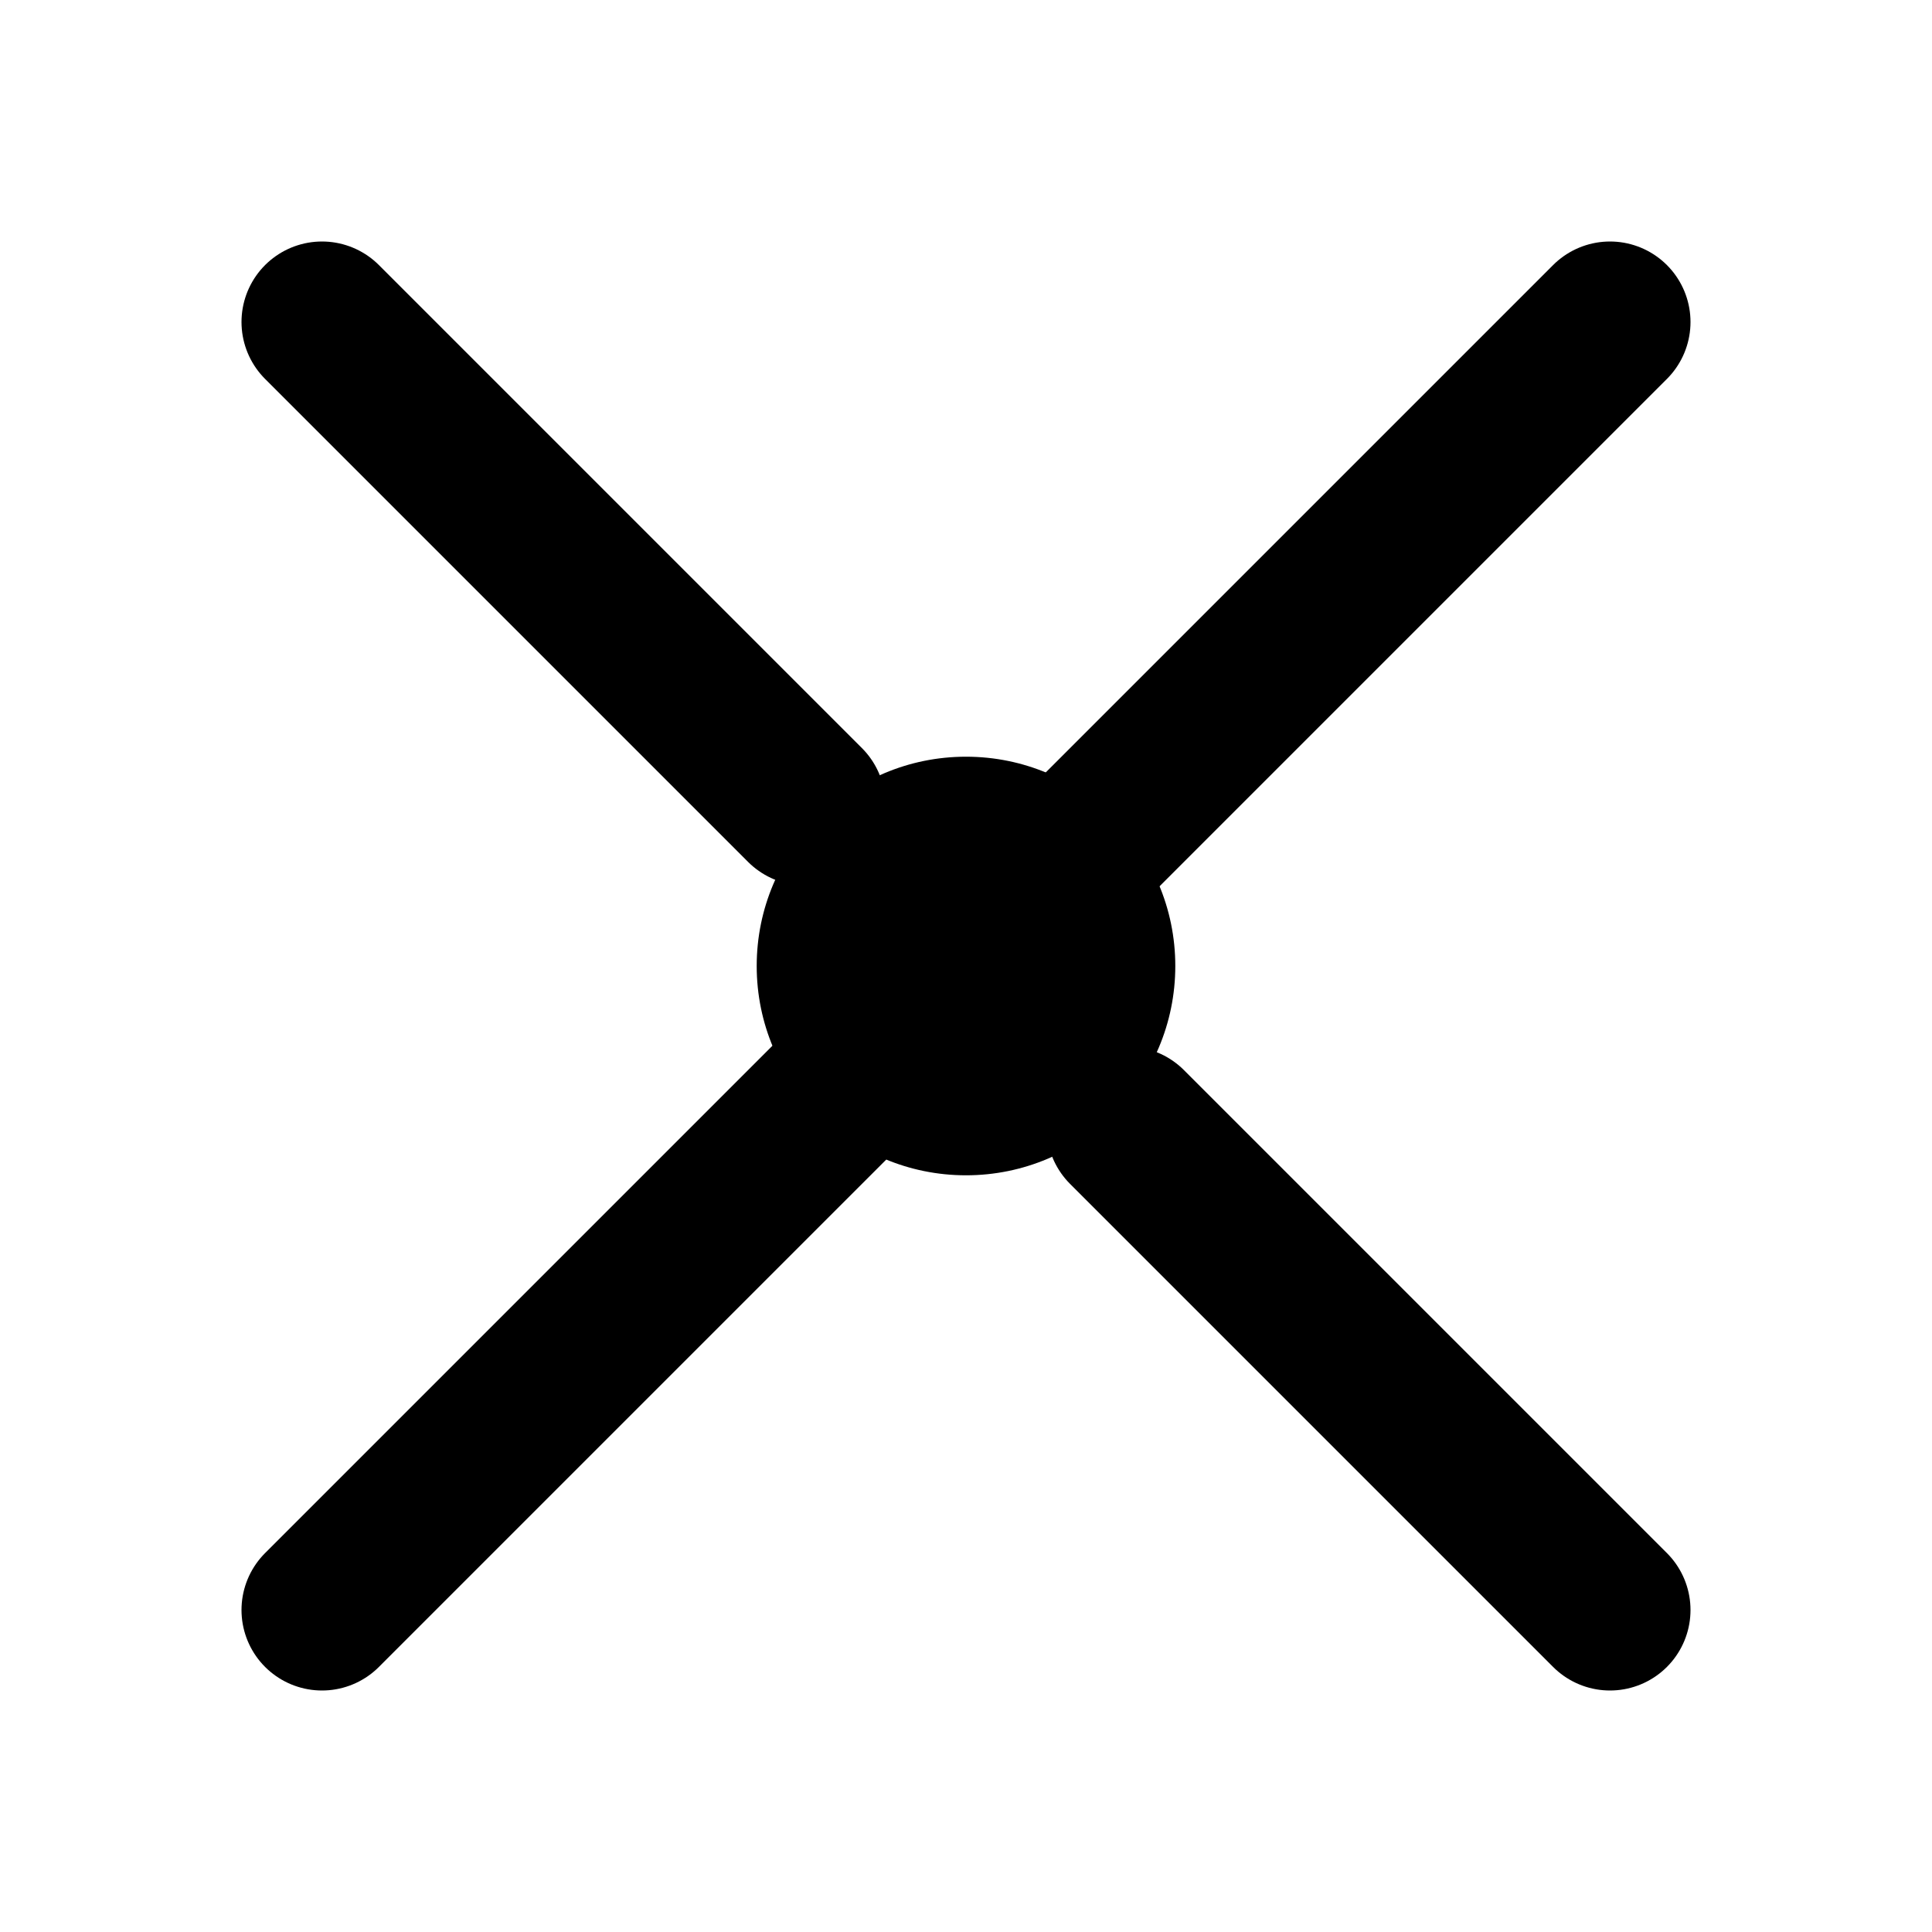
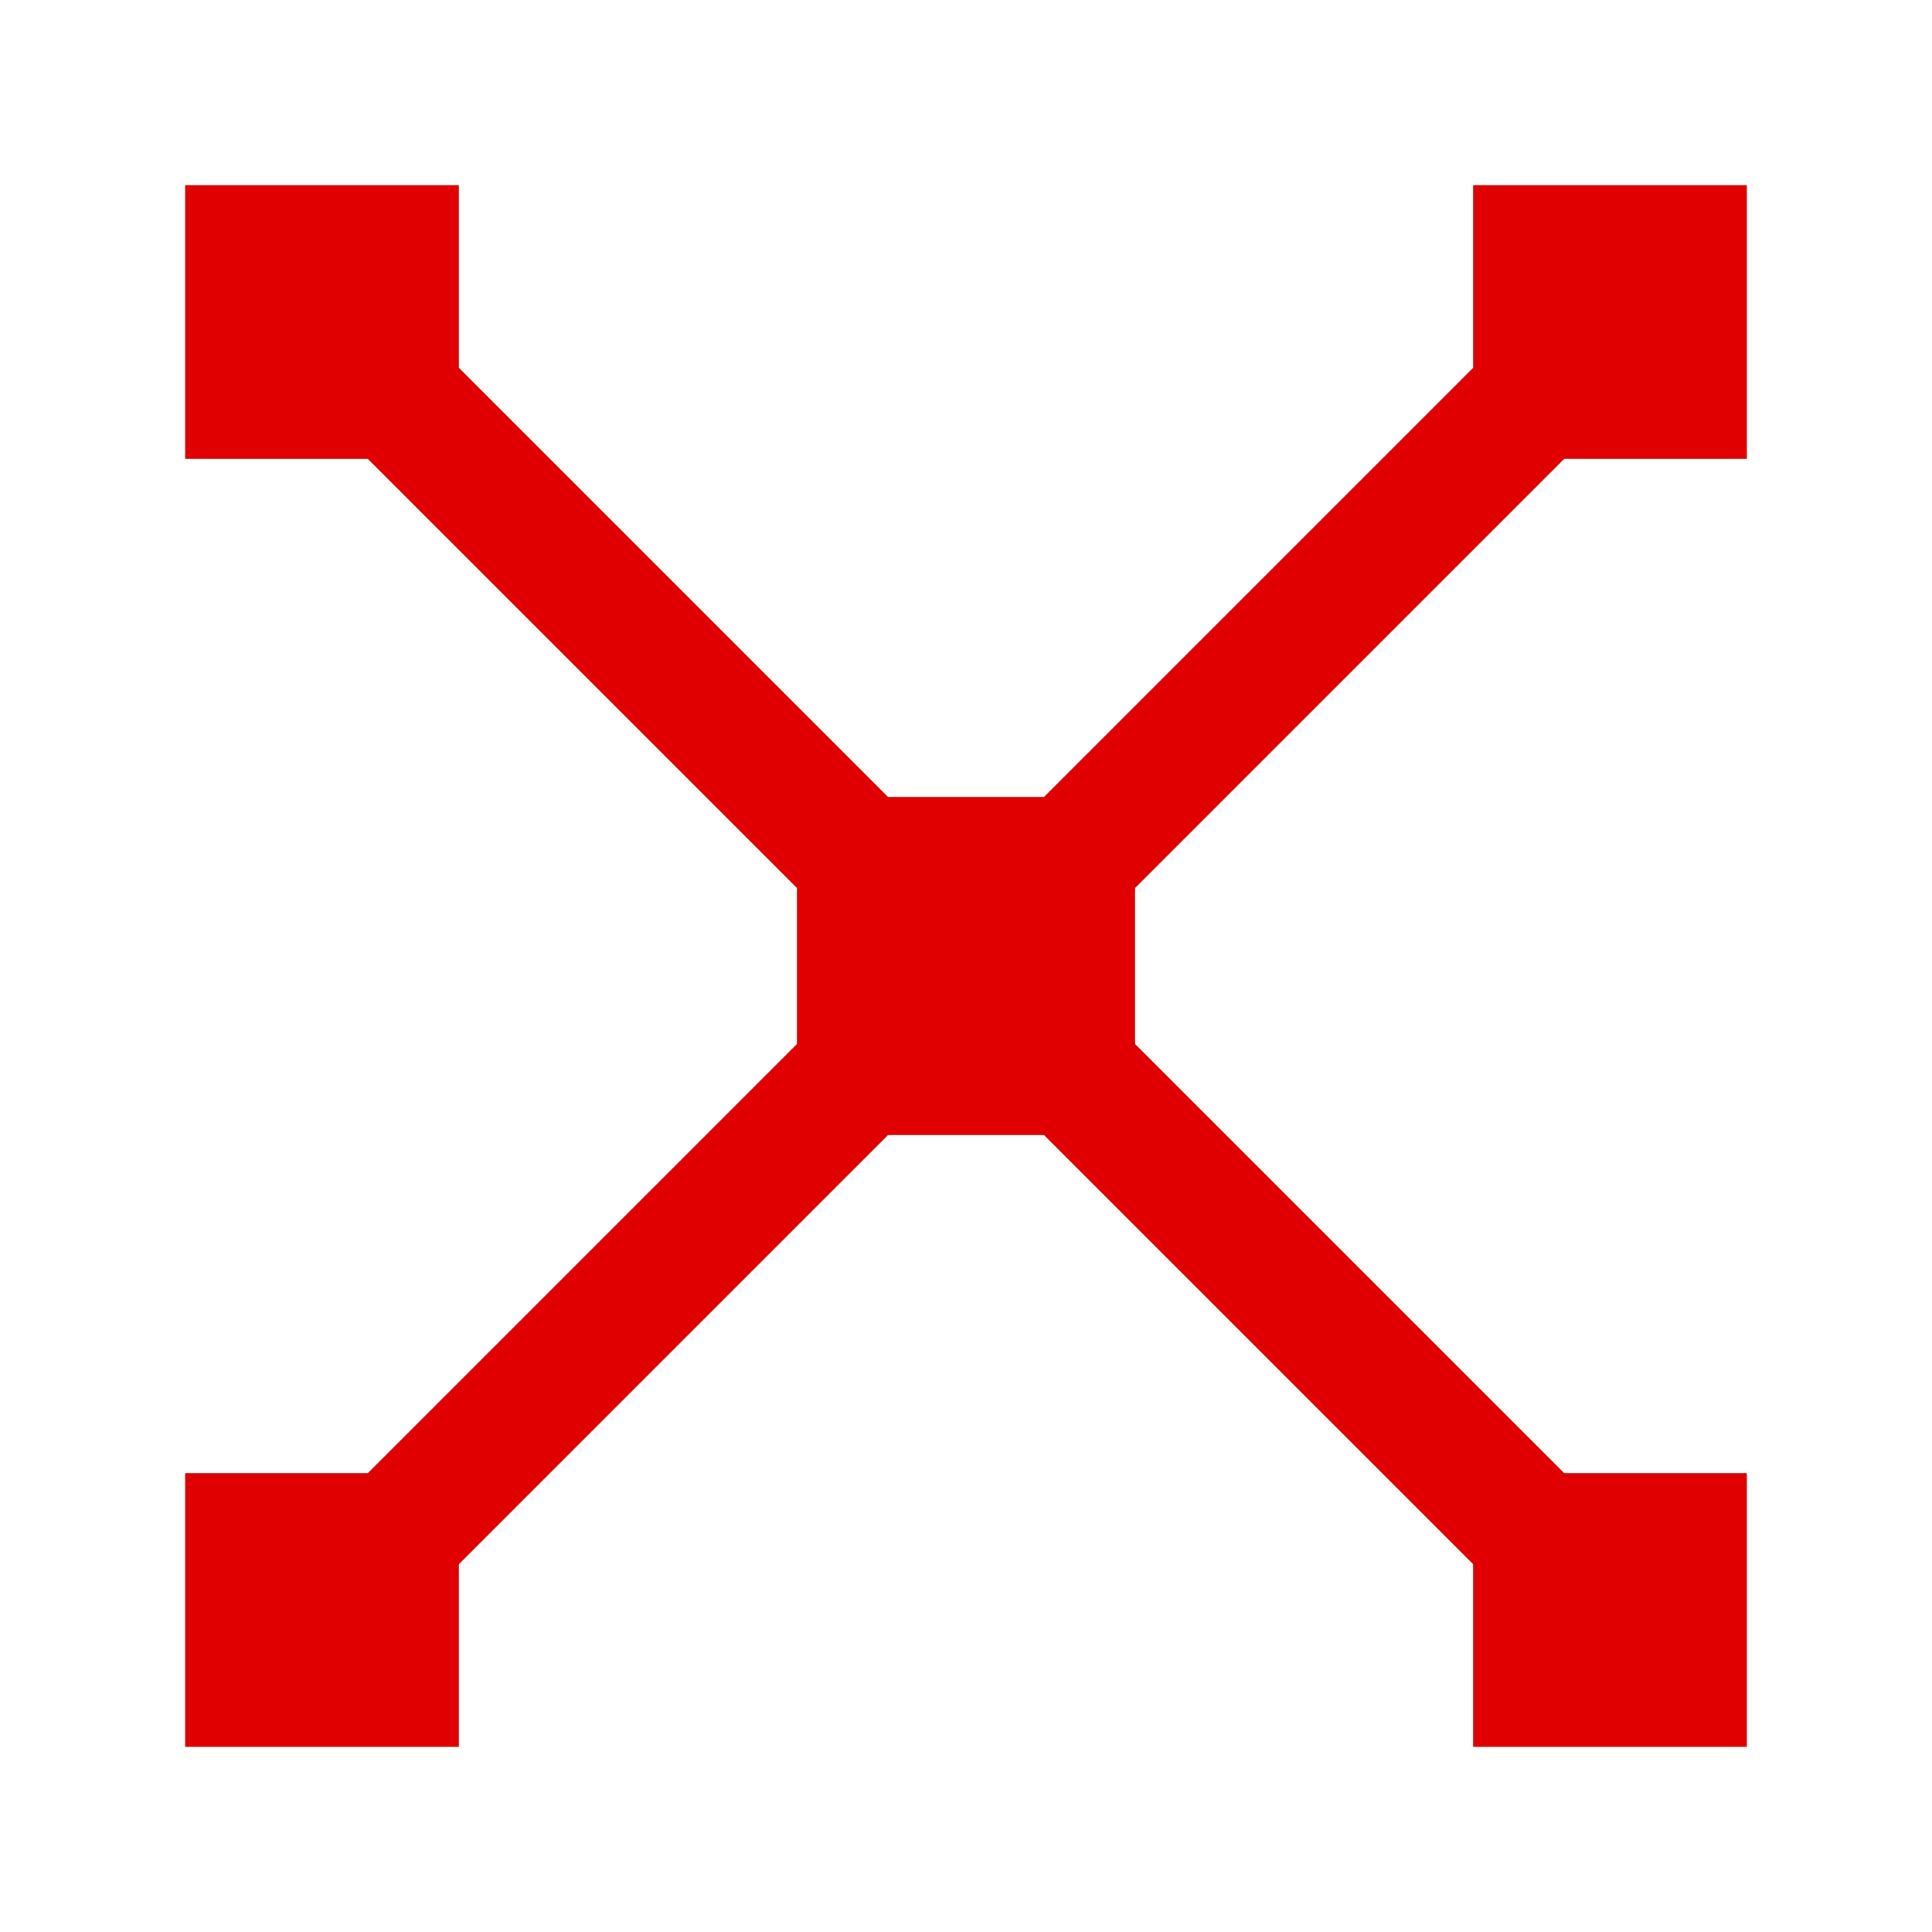
- <svg xmlns="http://www.w3.org/2000/svg" width="24" height="24" viewBox="0 0 24 24" fill="none" stroke="currentColor" stroke-width="2" stroke-linecap="round" stroke-linejoin="round">
-   <path d="M4 20 20 4" />
-   <path d="M4 4l6 6M14 14l6 6" />
-   <circle cx="12" cy="12" r="2.6" fill="currentColor" stroke="none" />
+ <svg xmlns="http://www.w3.org/2000/svg" width="24" height="24" viewBox="0 0 24 24" fill="none" stroke-linecap="round" stroke-linejoin="round">
+   <path d="M4 20 20 4 M4 4 20 20" stroke="#e00001" stroke-width="1.6" />
+   <rect x="2.3" y="18.3" width="3.4" height="3.4" fill="#e00002" />
+   <rect x="18.3" y="2.3" width="3.4" height="3.4" fill="#e00002" />
+   <rect x="2.3" y="2.3" width="3.4" height="3.4" fill="#e00002" />
+   <rect x="18.3" y="18.3" width="3.4" height="3.4" fill="#e00002" />
+   <rect x="9.9" y="9.9" width="4.2" height="4.2" fill="#e00002" />
</svg>
